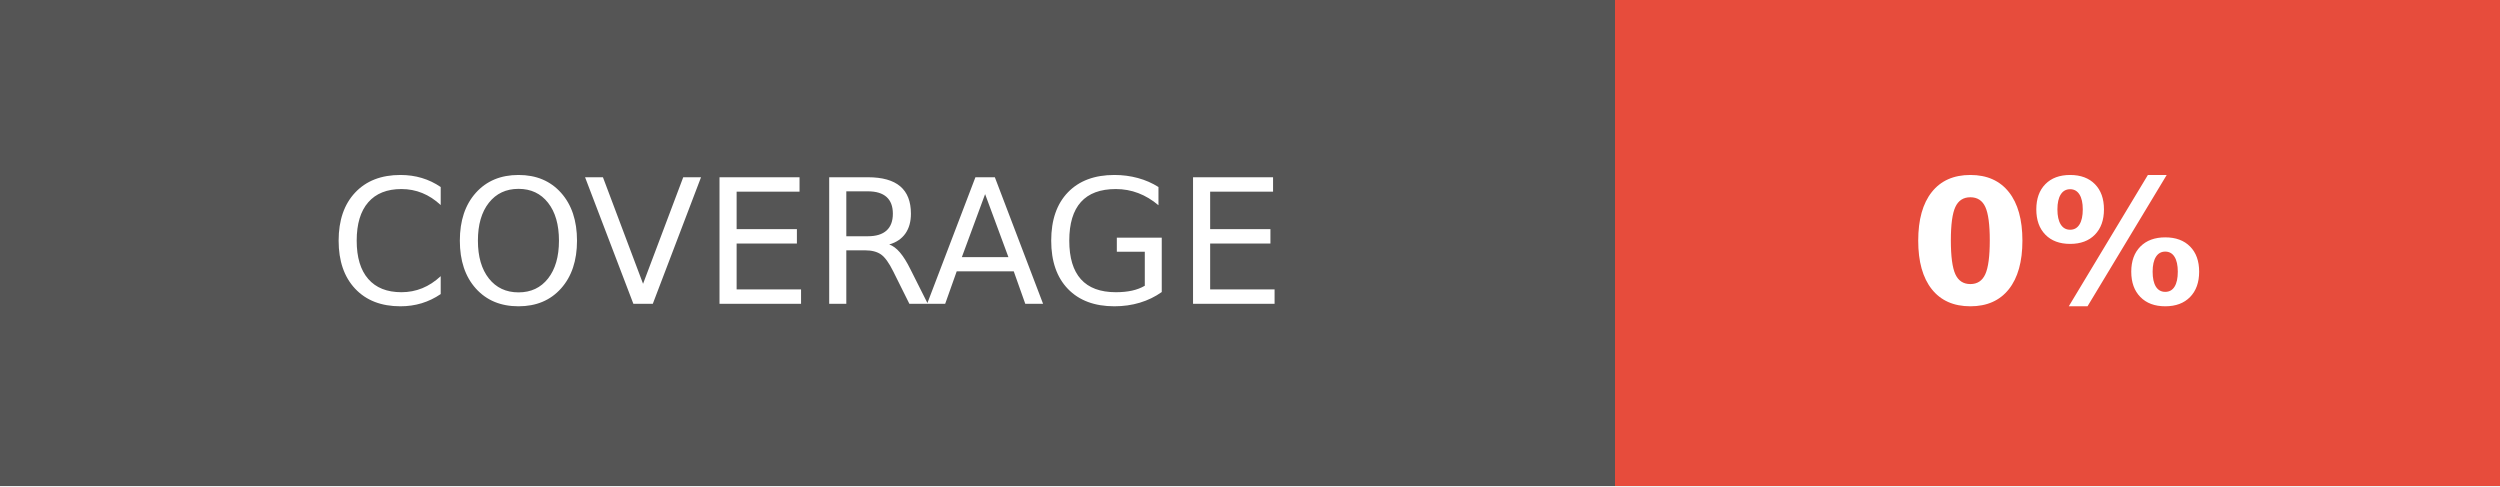
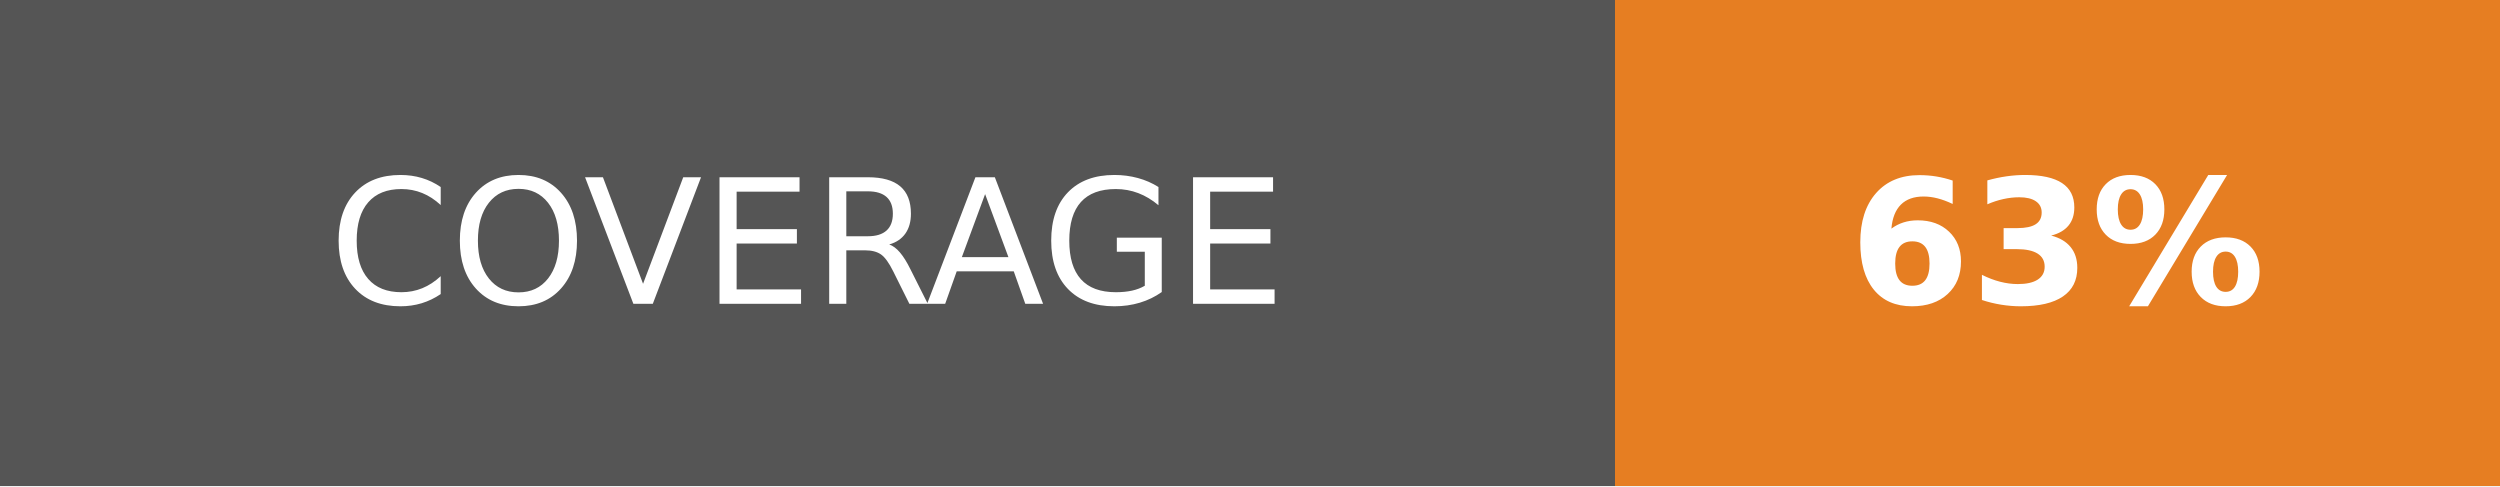
<svg xmlns="http://www.w3.org/2000/svg" width="144" height="28">
  <g shape-rendering="crispEdges">
    <path fill="#555" d="M0 0h93v28H0z" />
-     <path fill="#e74c3c" d="M93 0h51v28H93z" />
+     <path fill="#e67e22" d="M93 0h51v28H93z" />
  </g>
  <g fill="#fff" text-anchor="middle" font-family="DejaVu Sans,Verdana,Geneva,sans-serif" font-size="100">
    <text x="465" y="175" transform="scale(.1)" textLength="690">COVERAGE</text>
-     <text x="1185" y="175" font-weight="bold" transform="scale(.1)" textLength="270">0%</text>
+     <text x="1185" y="175" font-weight="bold" transform="scale(.1)" textLength="270">63%</text>
  </g>
</svg>
